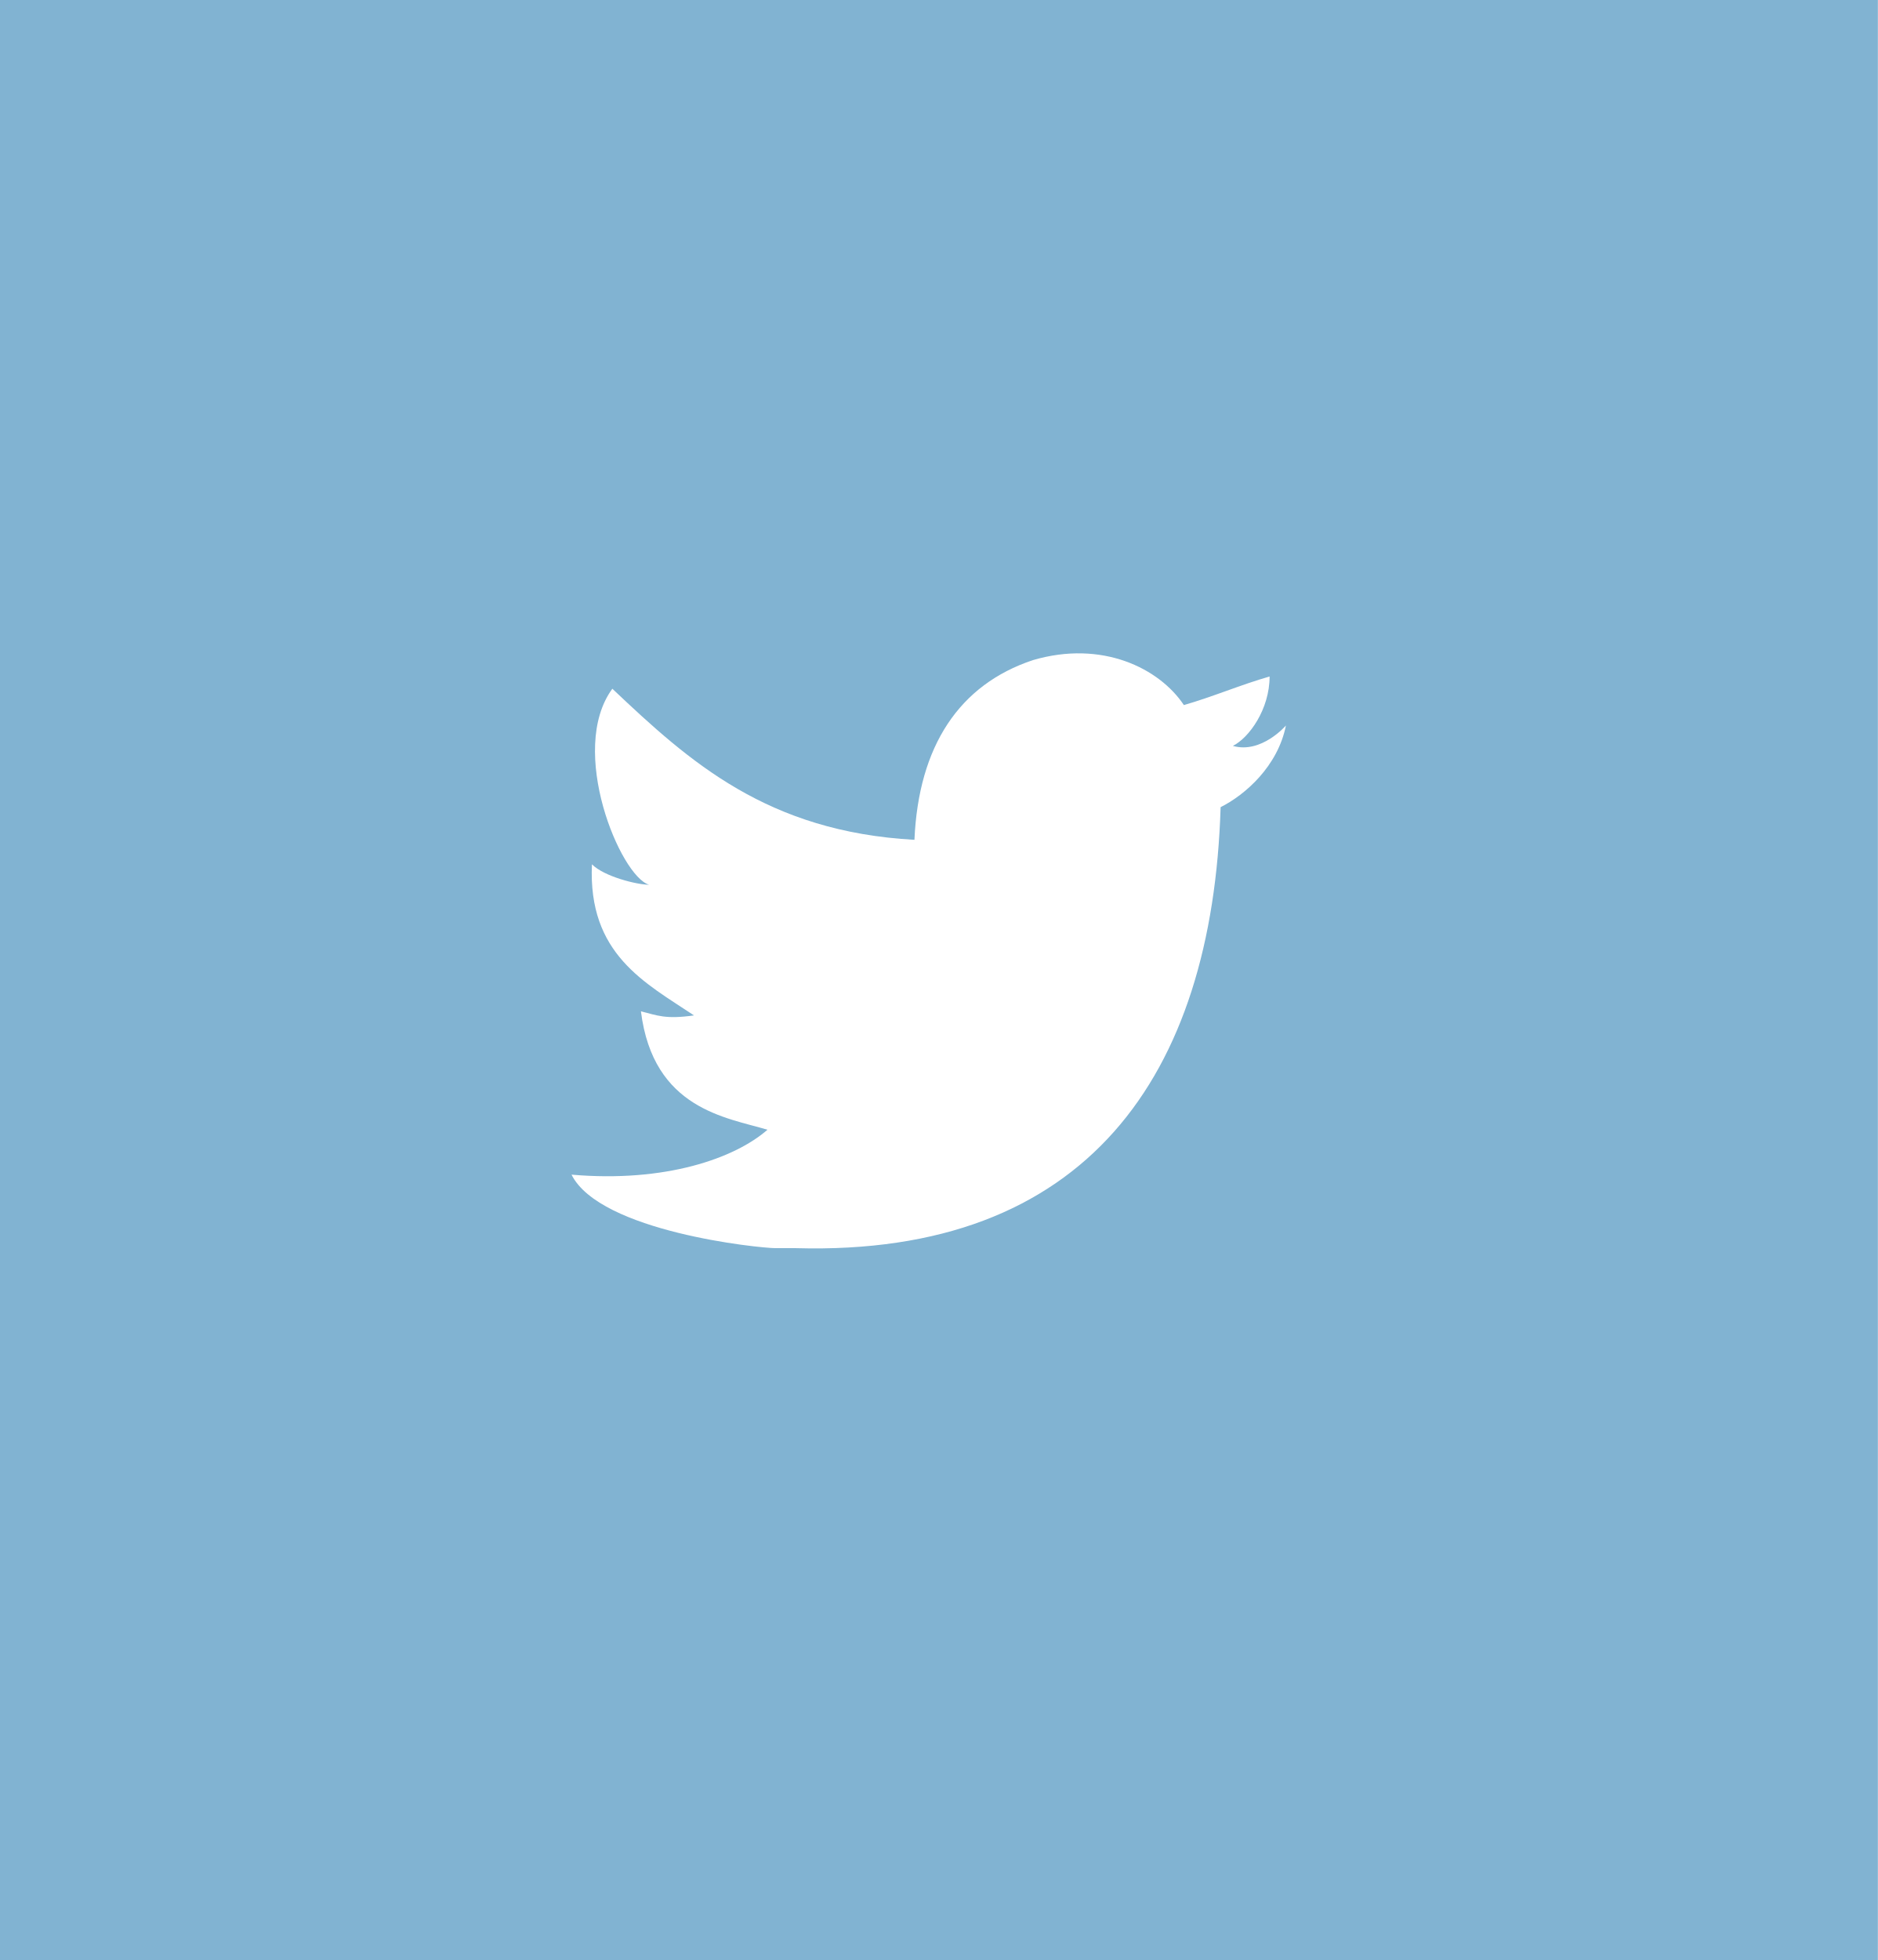
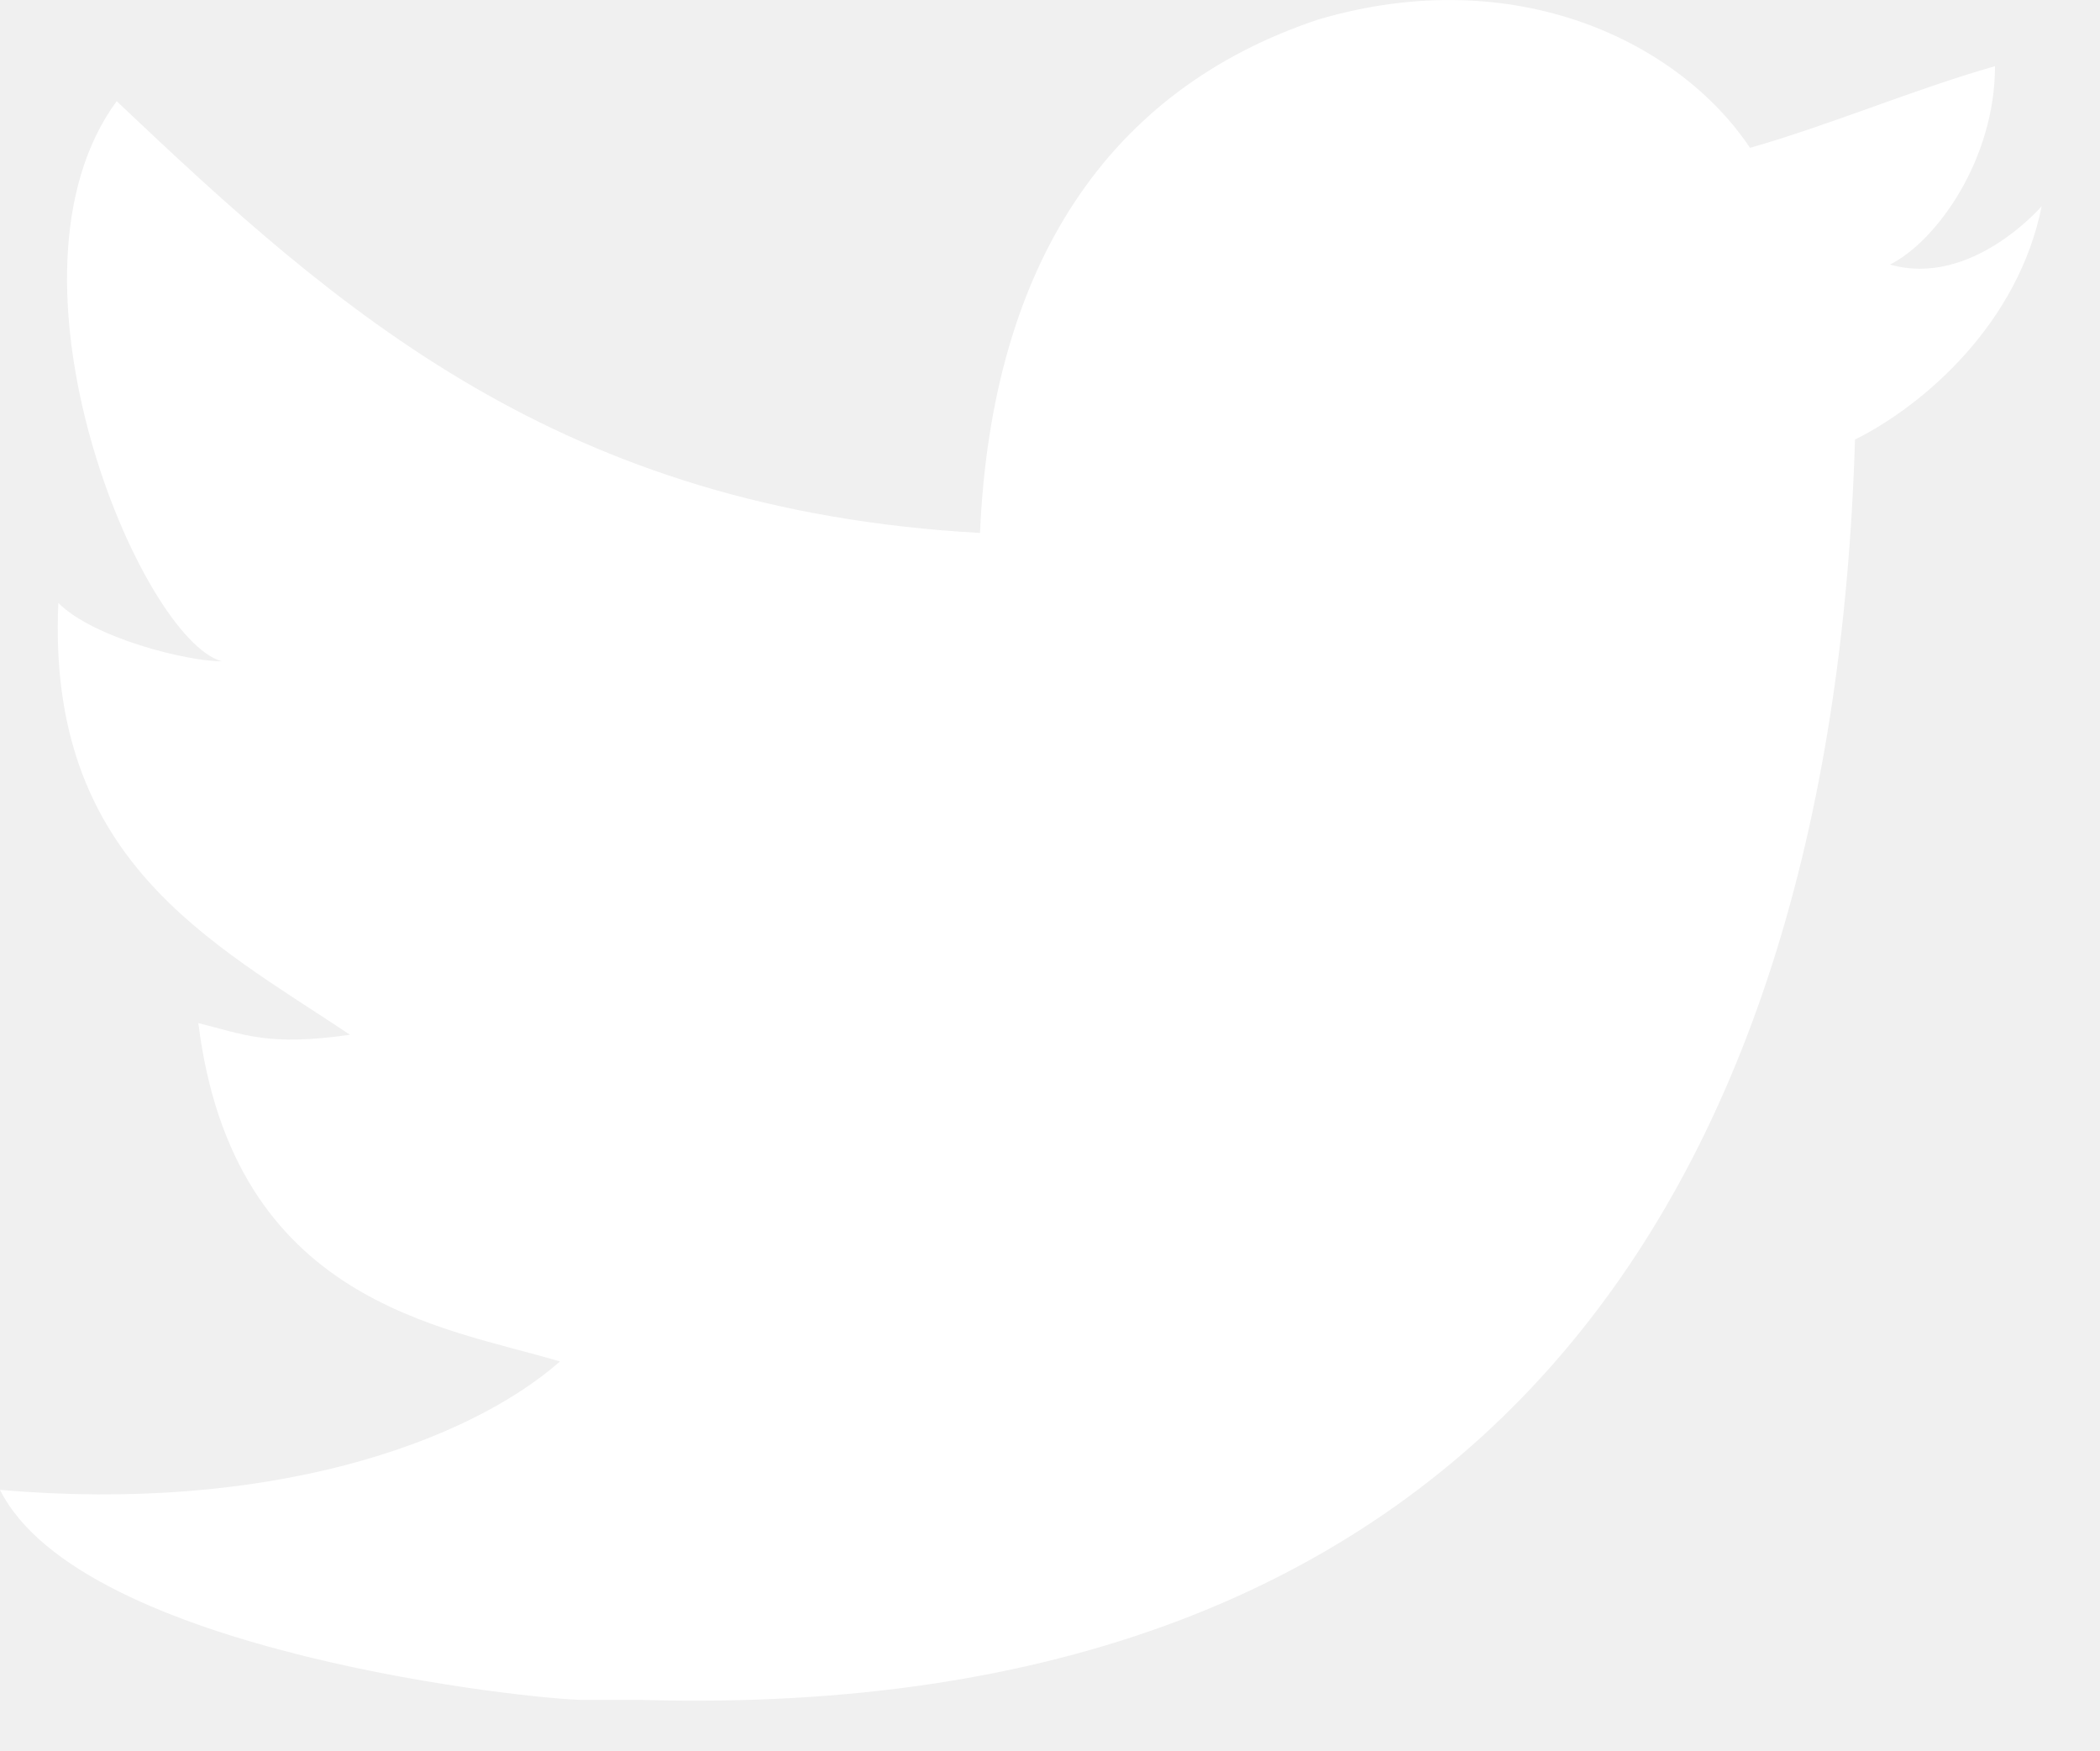
- <svg xmlns="http://www.w3.org/2000/svg" width="46" height="48" fill="none">
-   <path fill="#81B3D2" d="M0 0h46v48H0z" />
-   <path d="M25.3 16.167c1.7-.5 3.1.2 3.7 1.1.7-.2 1.4-.5 2.1-.7 0 .8-.5 1.5-.9 1.7.7.2 1.3-.5 1.3-.5-.2 1-1 1.7-1.6 2-.2 6.6-3.3 11-10.4 10.8H19c-.4 0-4.3-.4-5-1.8 2.3.2 4-.4 4.8-1.1-1-.3-2.8-.5-3.1-2.9.4.1.6.2 1.3.1-1.2-.8-2.6-1.5-2.5-3.7.3.3 1.1.5 1.4.5-.7-.2-2-3.3-.9-4.8 1.9 1.8 3.8 3.5 7.4 3.7.1-2.3 1.1-3.8 2.9-4.4z" fill="#fff" />
+ <svg xmlns="http://www.w3.org/2000/svg" width="18" height="15" fill="none">
+   <path d="M11.3.167c1.7-.5 3.1.2 3.7 1.1.7-.2 1.4-.5 2.1-.7 0 .8-.5 1.5-.9 1.7.7.2 1.3-.5 1.3-.5-.2 1-1 1.7-1.6 2-.2 6.6-3.3 11-10.4 10.8H5c-.4 0-4.3-.4-5-1.8 2.3.2 4-.4 4.8-1.1-1-.3-2.8-.5-3.1-2.9.4.1.6.2 1.3.1-1.2-.8-2.6-1.5-2.5-3.7.3.3 1.1.5 1.4.5-.7-.2-2-3.3-.9-4.8C2.9 2.667 4.8 4.367 8.4 4.567c.1-2.3 1.1-3.8 2.9-4.4z" fill="#fff" />
</svg>
